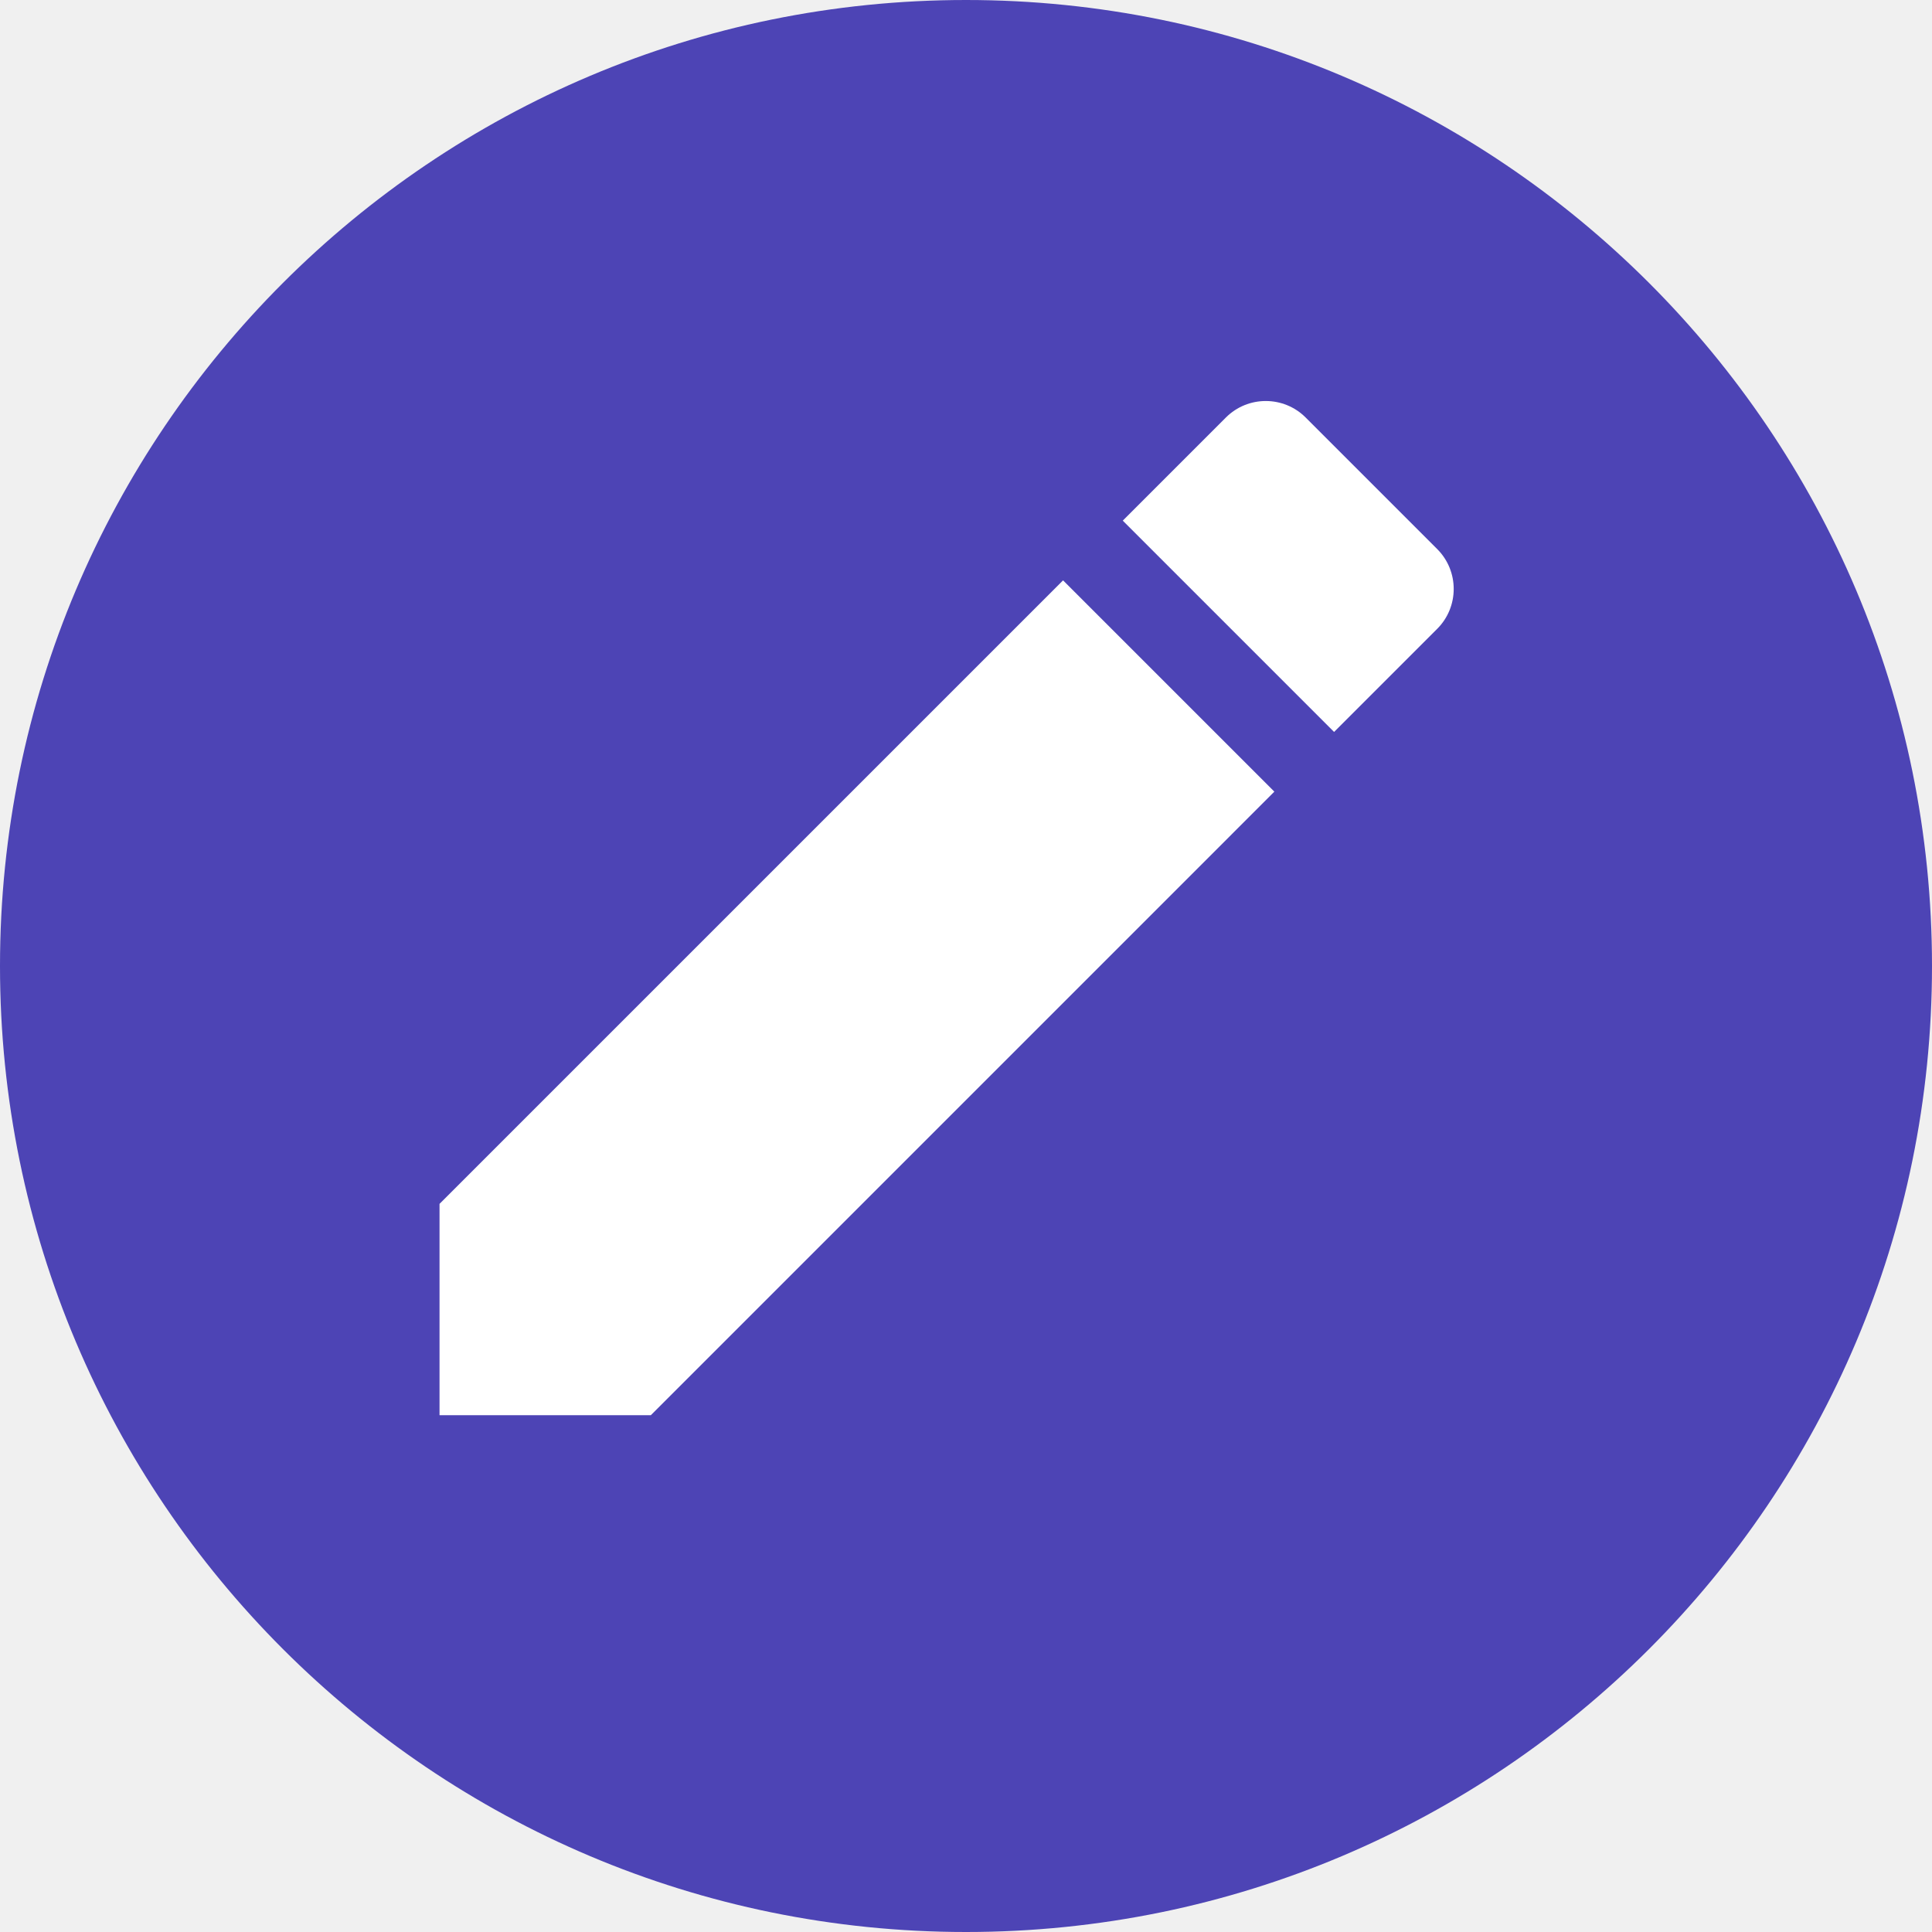
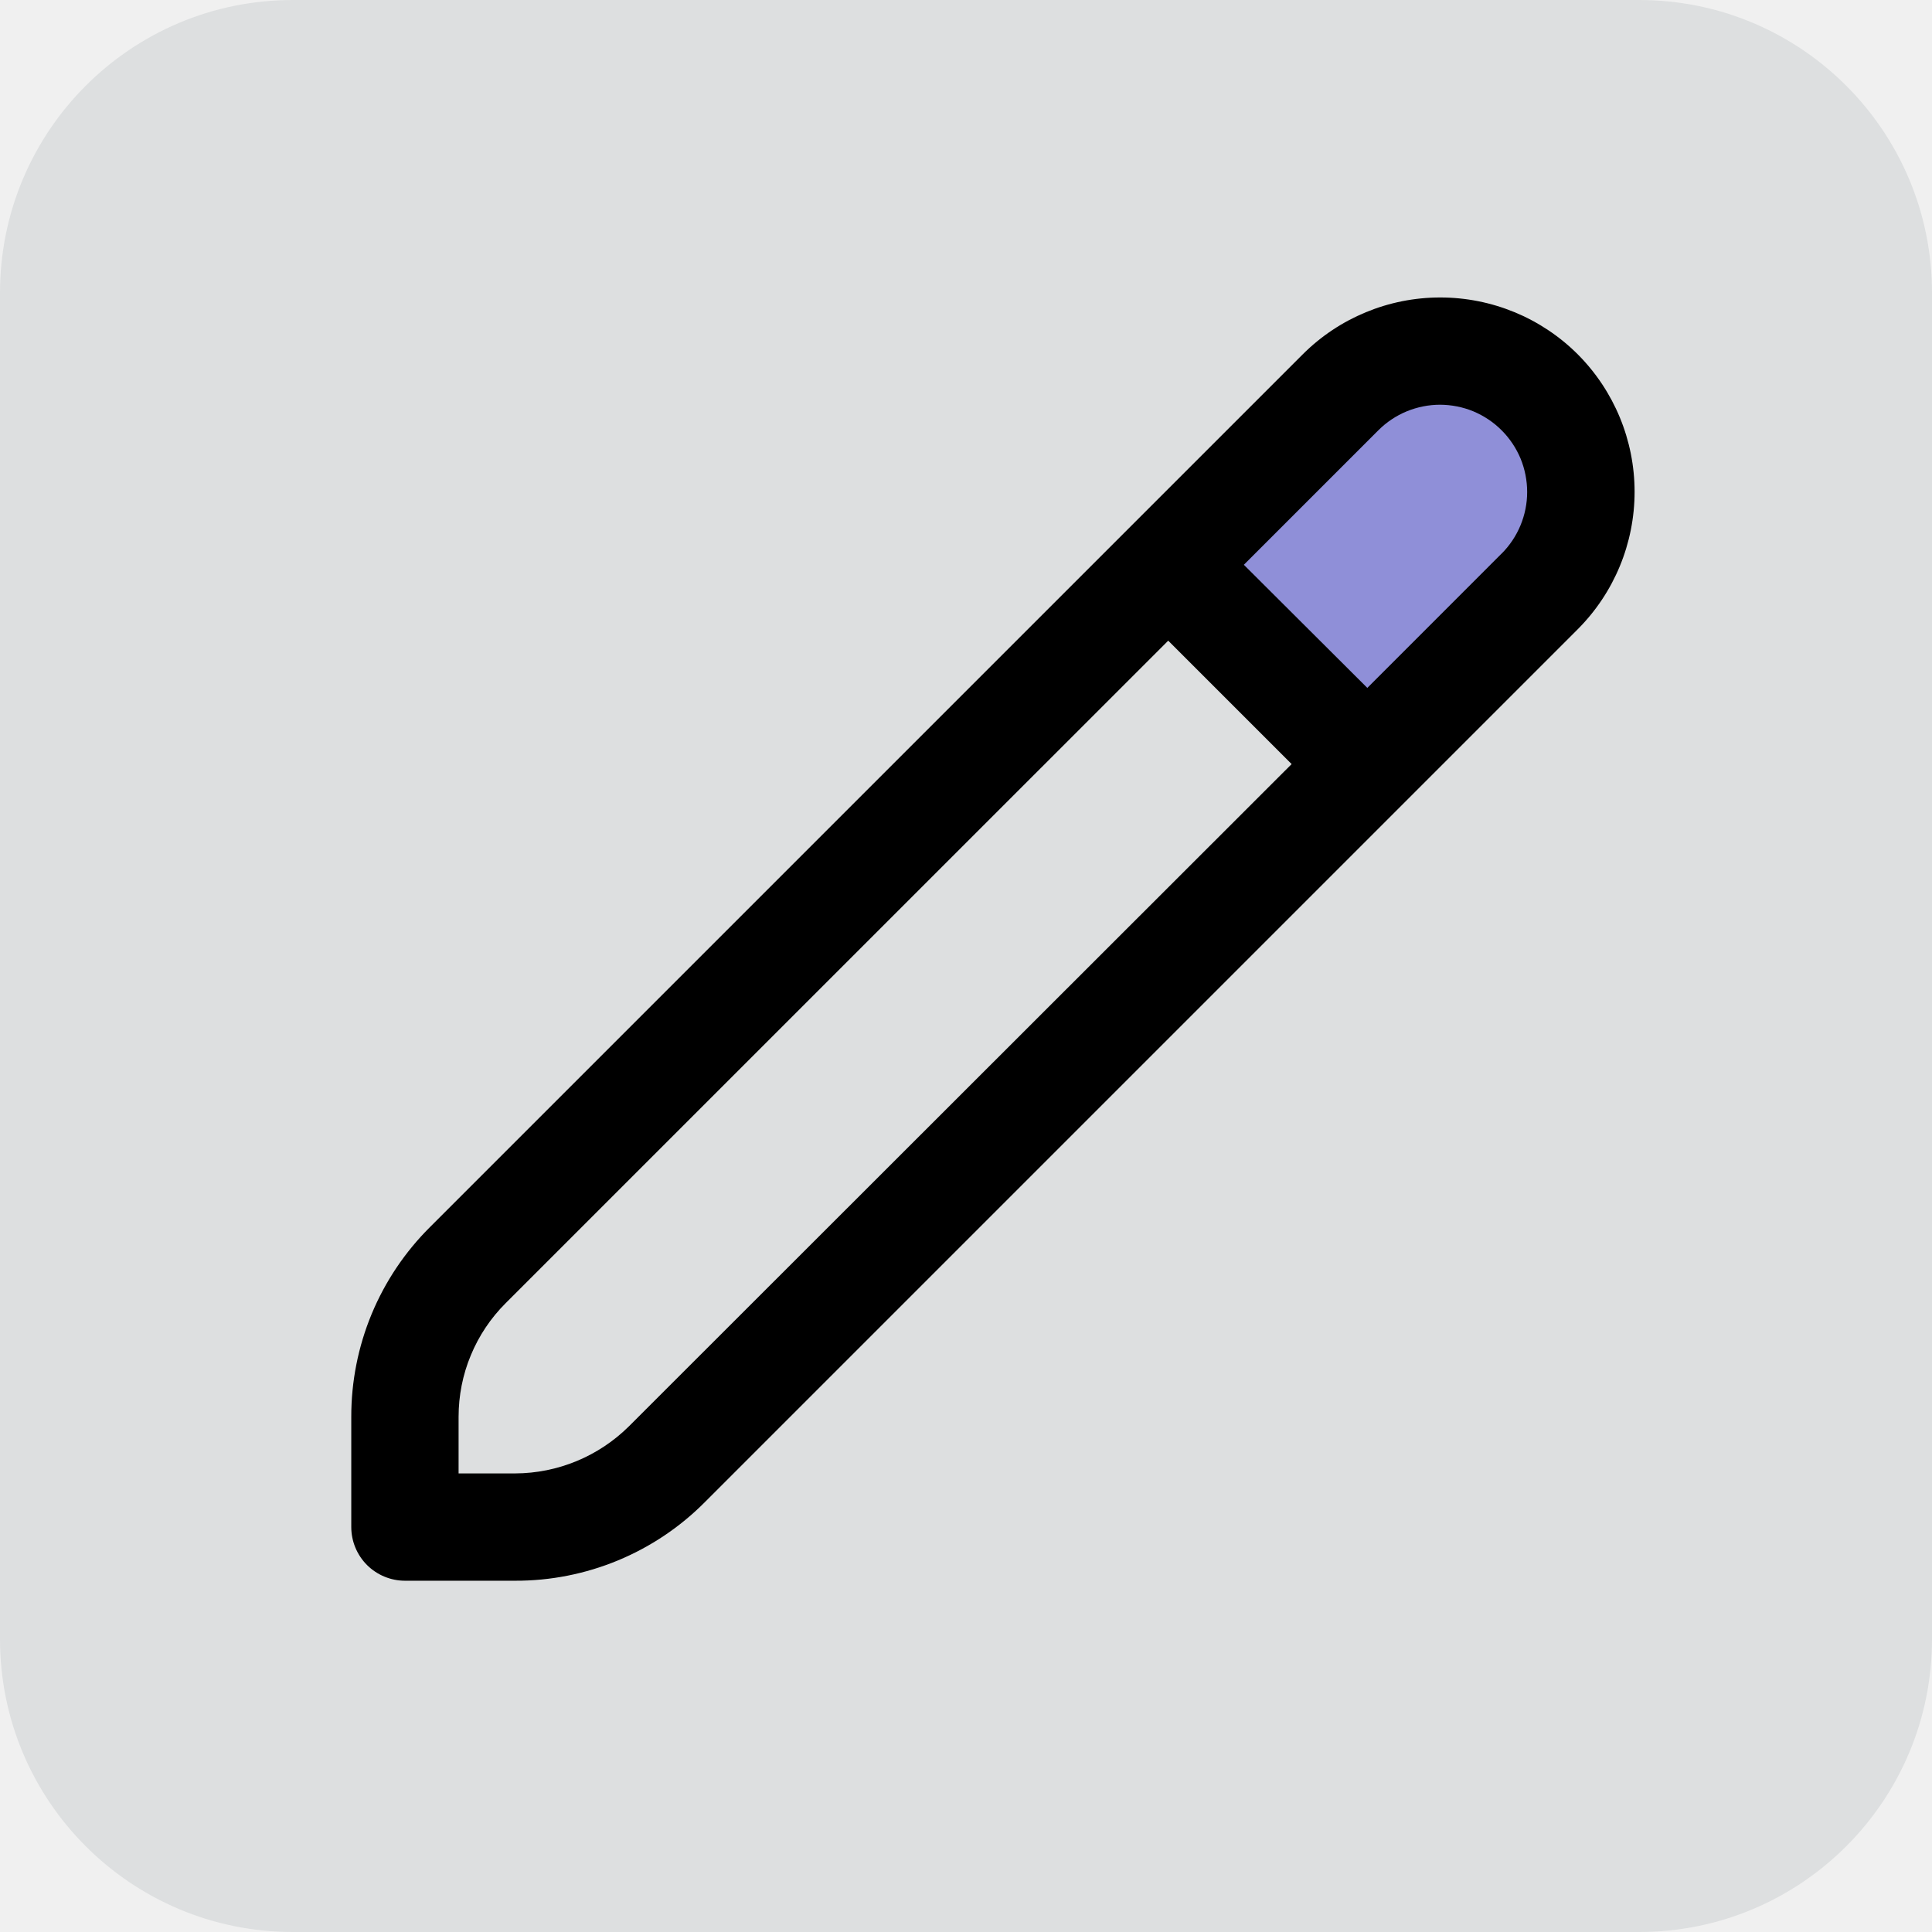
- <svg xmlns="http://www.w3.org/2000/svg" width="50" height="50" viewBox="0 0 50 50" fill="none">
-   <circle cx="25" cy="25" r="25" fill="#4D44B5" />
-   <g clip-path="url(#clip0_209_5505)">
-     <path d="M11.375 31.156V36.625H16.844L32.98 20.488L27.512 15.02L11.375 31.156ZM37.195 16.274C37.764 15.705 37.764 14.779 37.195 14.21L33.79 10.805C33.221 10.236 32.295 10.236 31.726 10.805L29.057 13.474L34.526 18.943L37.195 16.274Z" fill="white" />
+ <svg xmlns="http://www.w3.org/2000/svg" width="33" height="33" viewBox="0 0 33 33" fill="none">
+   <rect width="33" height="33" rx="5" fill="#374957" fill-opacity="0.1" />
+   <path d="M20 10L24.5 5.5L27.5 8.5L23 13L20 10Z" fill="#8F8FD8" />
+   <g clip-path="url(#clip0_7_221)">
+     <path d="M26.949 6.052C26.326 5.43 25.481 5.081 24.6 5.081C23.72 5.081 22.875 5.43 22.252 6.052L7.343 20.961C6.916 21.386 6.578 21.89 6.347 22.447C6.117 23.003 5.999 23.599 6 24.201V26.083C6 26.326 6.097 26.56 6.269 26.732C6.441 26.903 6.674 27 6.917 27H8.799C9.401 27.002 9.997 26.884 10.553 26.654C11.11 26.423 11.615 26.085 12.039 25.658L26.949 10.748C27.571 10.125 27.92 9.281 27.92 8.4C27.92 7.52 27.571 6.676 26.949 6.052V6.052ZM10.743 24.362C10.226 24.875 9.527 25.165 8.799 25.167H7.833V24.201C7.833 23.84 7.903 23.482 8.042 23.149C8.18 22.815 8.383 22.512 8.639 22.257L19.954 10.943L22.062 13.051L10.743 24.362ZM25.652 9.452L23.355 11.75L21.246 9.647L23.544 7.349C23.683 7.21 23.847 7.101 24.028 7.026C24.209 6.952 24.402 6.913 24.598 6.913C24.793 6.914 24.987 6.952 25.168 7.027C25.348 7.103 25.512 7.212 25.65 7.351C25.788 7.489 25.898 7.654 25.973 7.834C26.047 8.015 26.085 8.209 26.085 8.404C26.085 8.6 26.046 8.793 25.971 8.974C25.896 9.155 25.786 9.319 25.648 9.457L25.652 9.452Z" fill="black" />
  </g>
  <defs>
-     <clipPath id="clip0_209_5505">
-       <rect width="35" height="35" fill="white" transform="translate(7 6)" />
+     <clipPath id="clip0_7_221">
+       <rect width="22" height="22" fill="white" transform="translate(6 5)" />
    </clipPath>
  </defs>
</svg>
